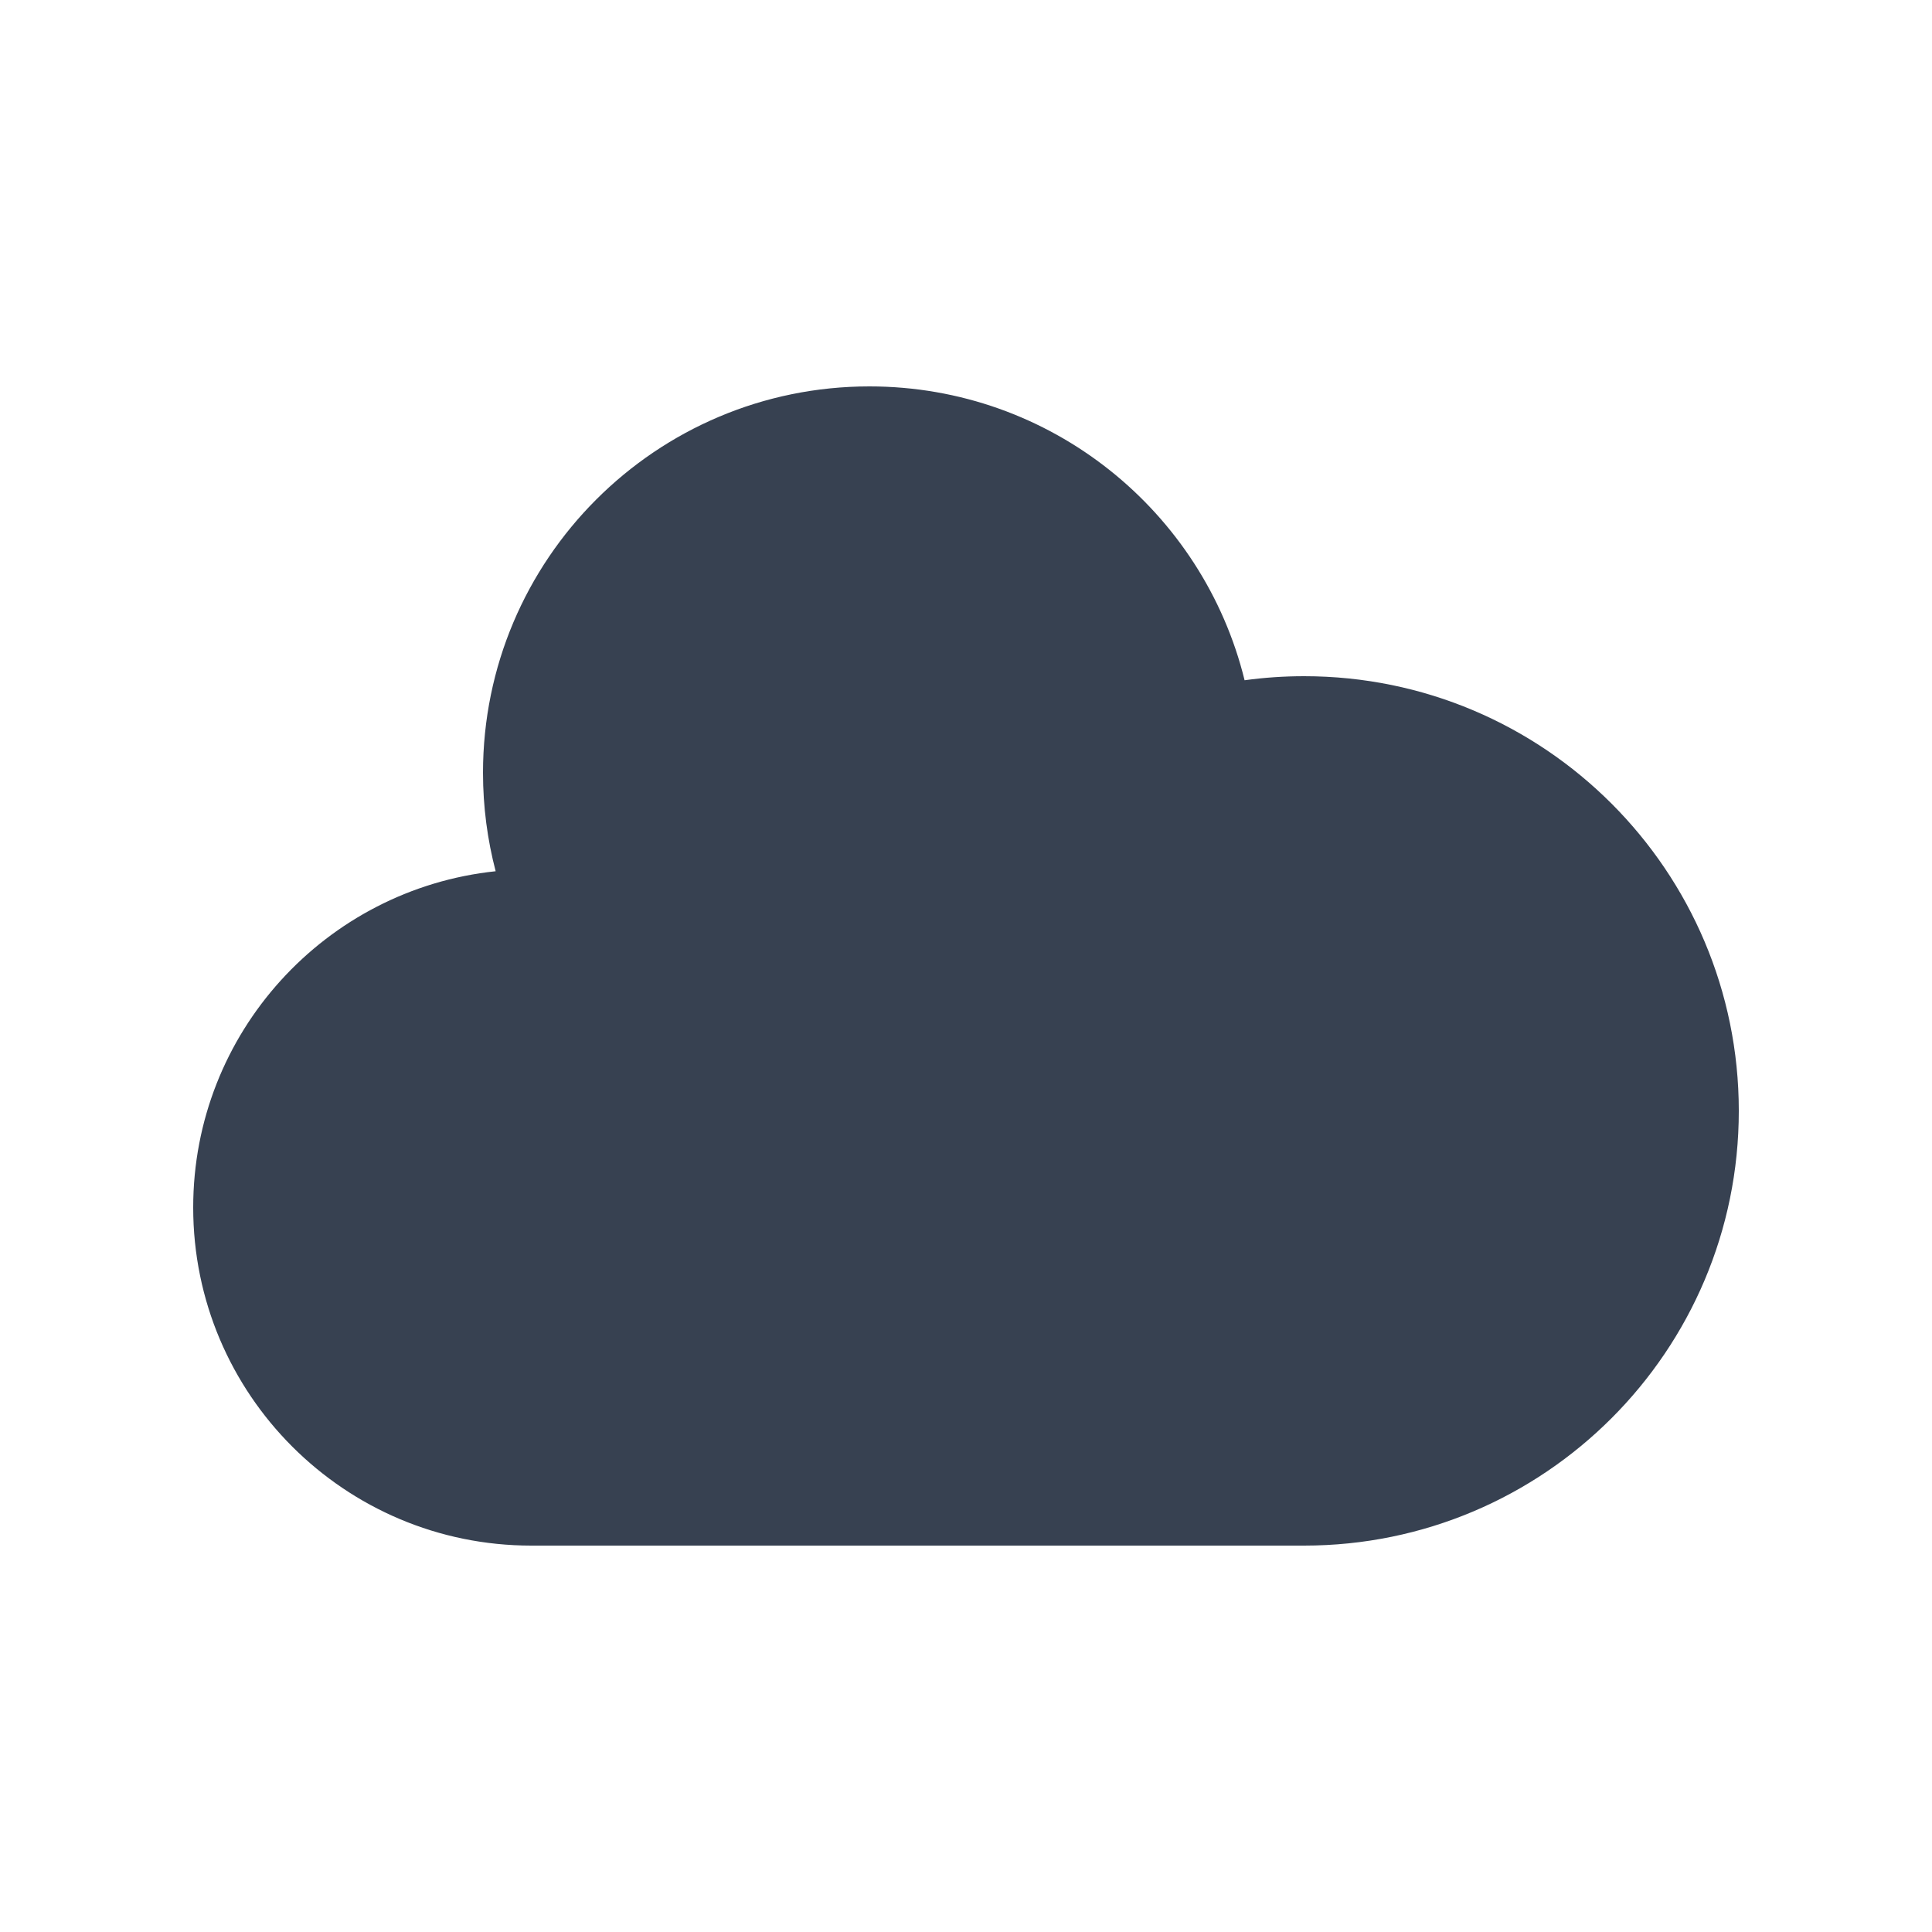
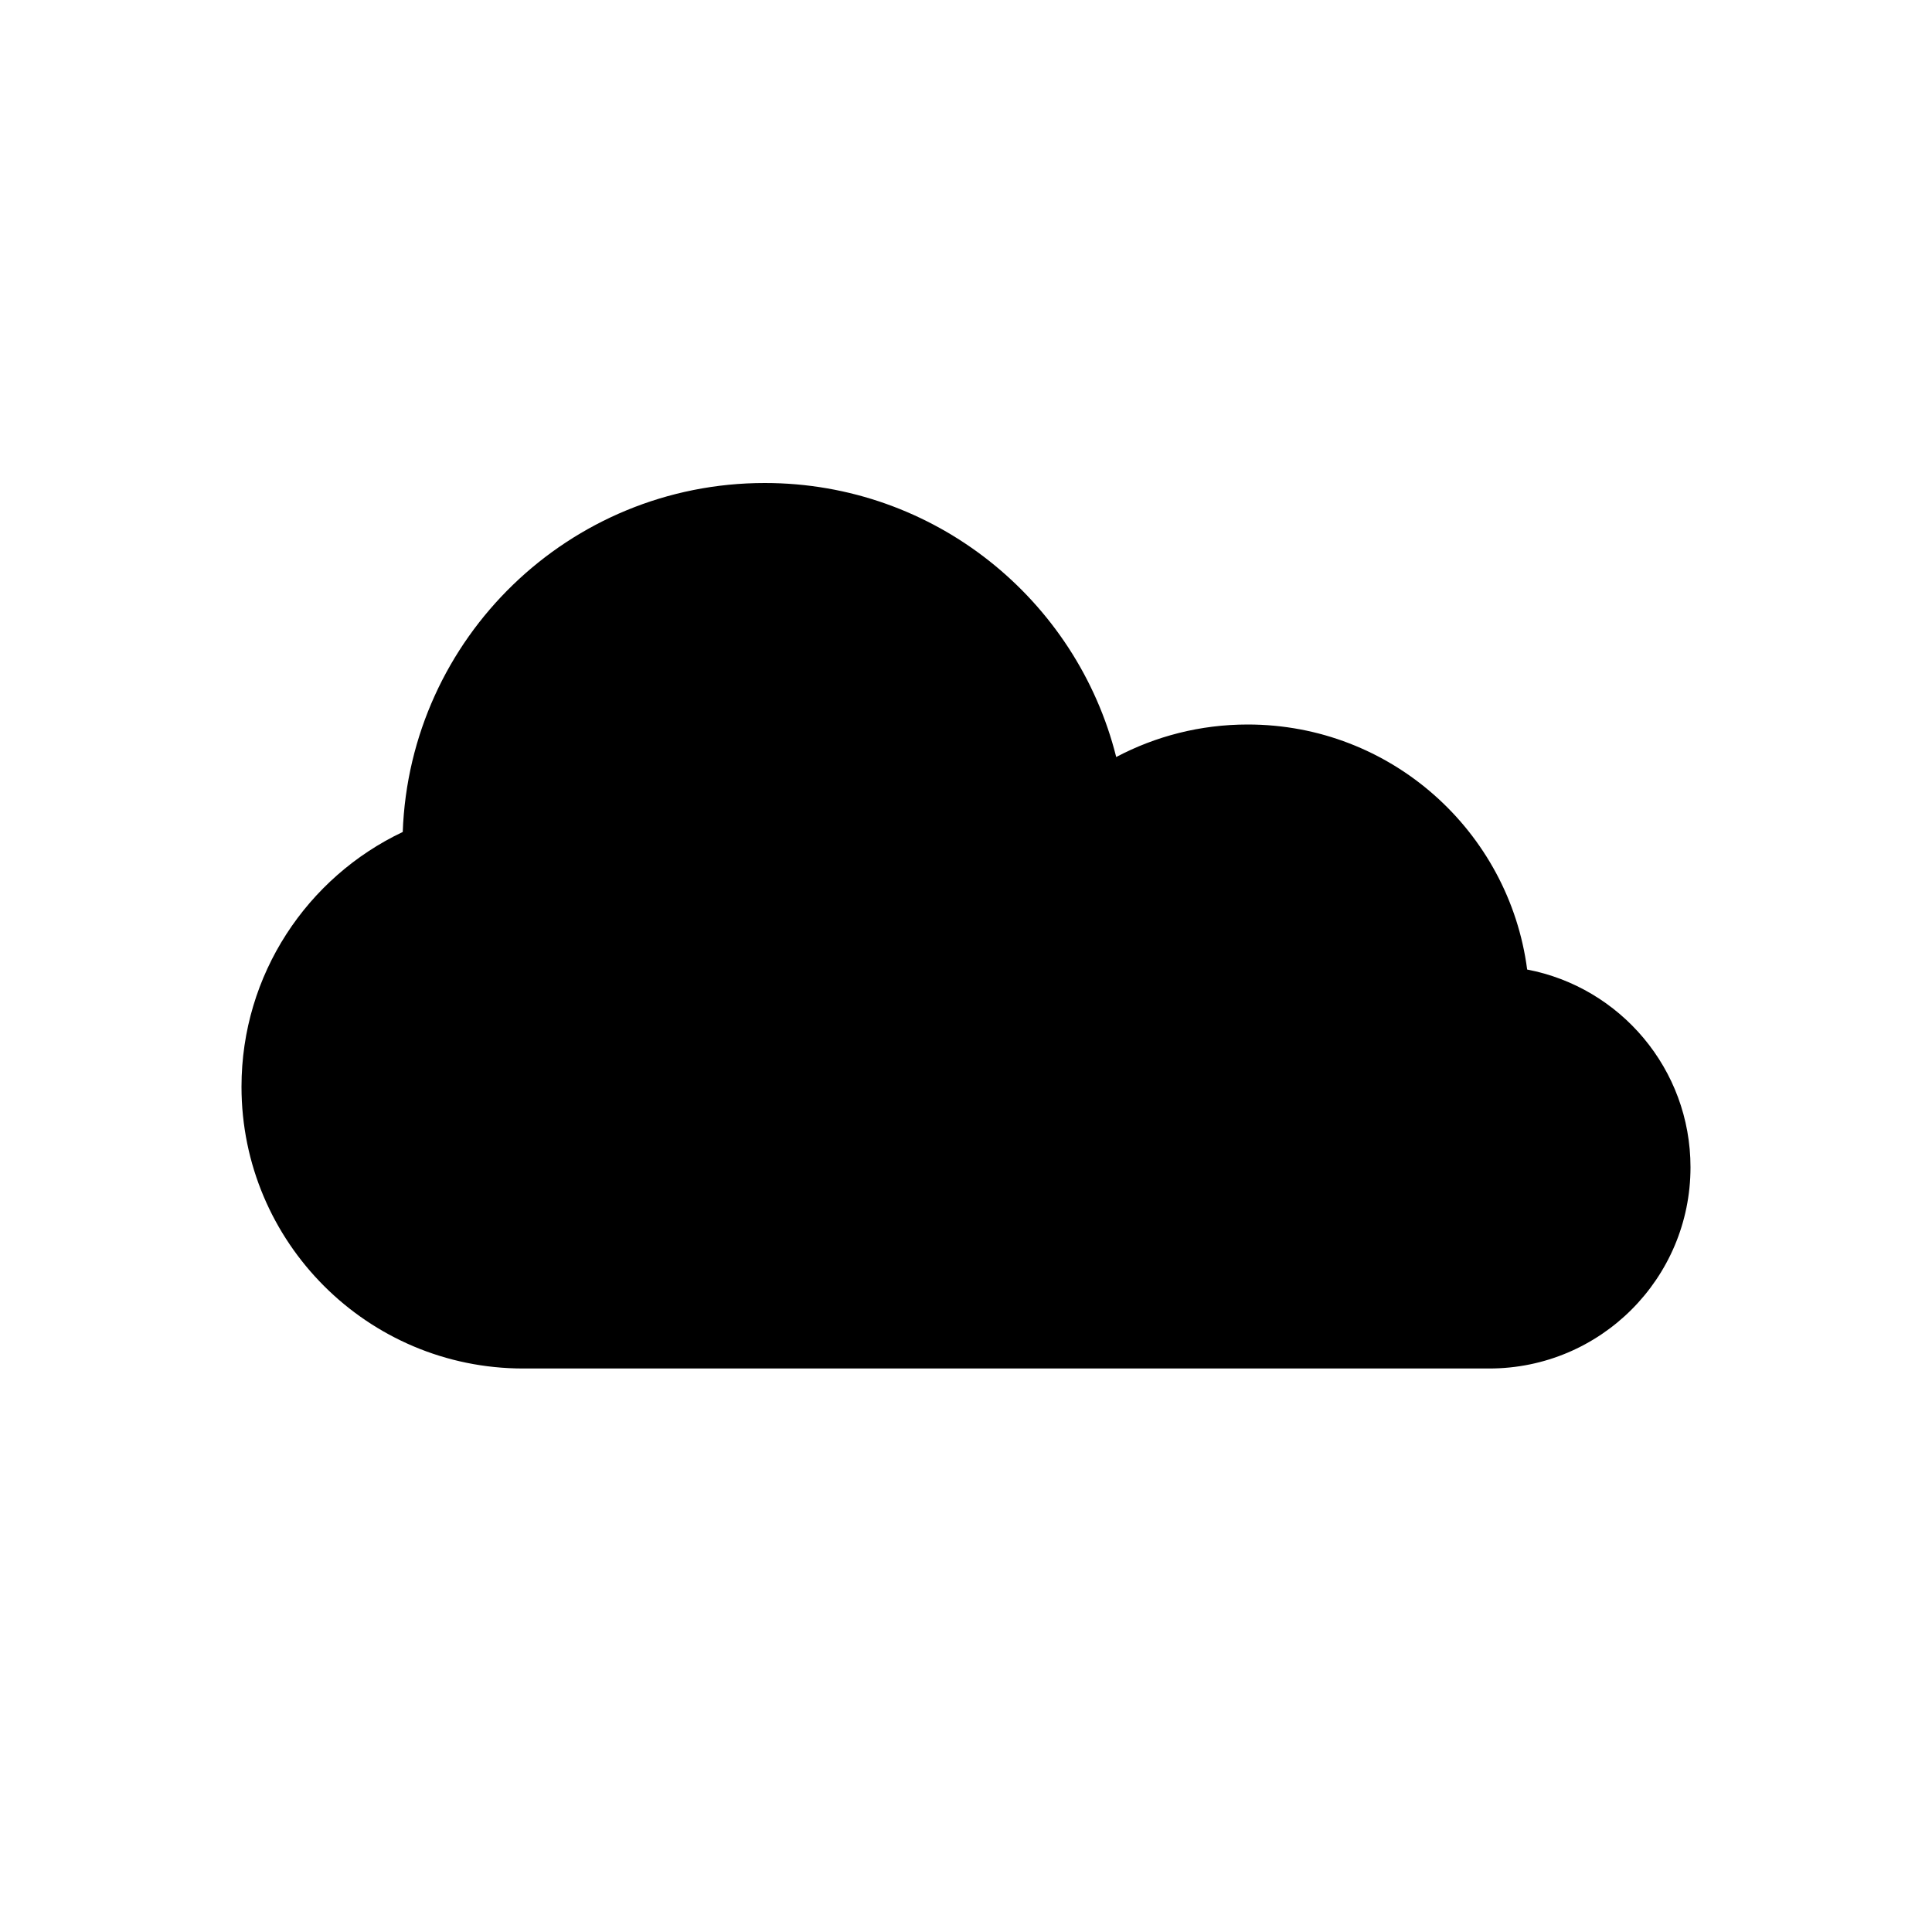
- <svg xmlns="http://www.w3.org/2000/svg" width="20" height="20" viewBox="0 0 20 20" fill="none">
-   <path d="M5.5 16C3.567 16 2 14.433 2 12.5C2 10.692 3.371 9.204 5.131 9.019C5.046 8.694 5 8.352 5 8C5 5.791 6.791 4 9 4C10.879 4 12.455 5.295 12.884 7.042C13.086 7.014 13.291 7 13.5 7C15.985 7 18 9.015 18 11.5C18 13.985 15.985 16 13.5 16H5.5Z" fill="#374151" />
+ <svg xmlns="http://www.w3.org/2000/svg" width="24" height="24" viewBox="0 0 24 24" fill="none">
+   <path fill-rule="evenodd" clip-rule="evenodd" d="M9.5 6C11.607 6 13.376 7.449 13.866 9.404C14.354 9.146 14.91 9 15.5 9C17.279 9 18.747 10.327 18.971 12.044C20.126 12.264 21 13.28 21 14.5C21 15.881 19.881 17 18.5 17H6.5C4.567 17 3 15.433 3 13.5C3 12.103 3.819 10.896 5.003 10.335C5.09 7.926 7.07 6 9.5 6Z" fill="black" />
</svg>
